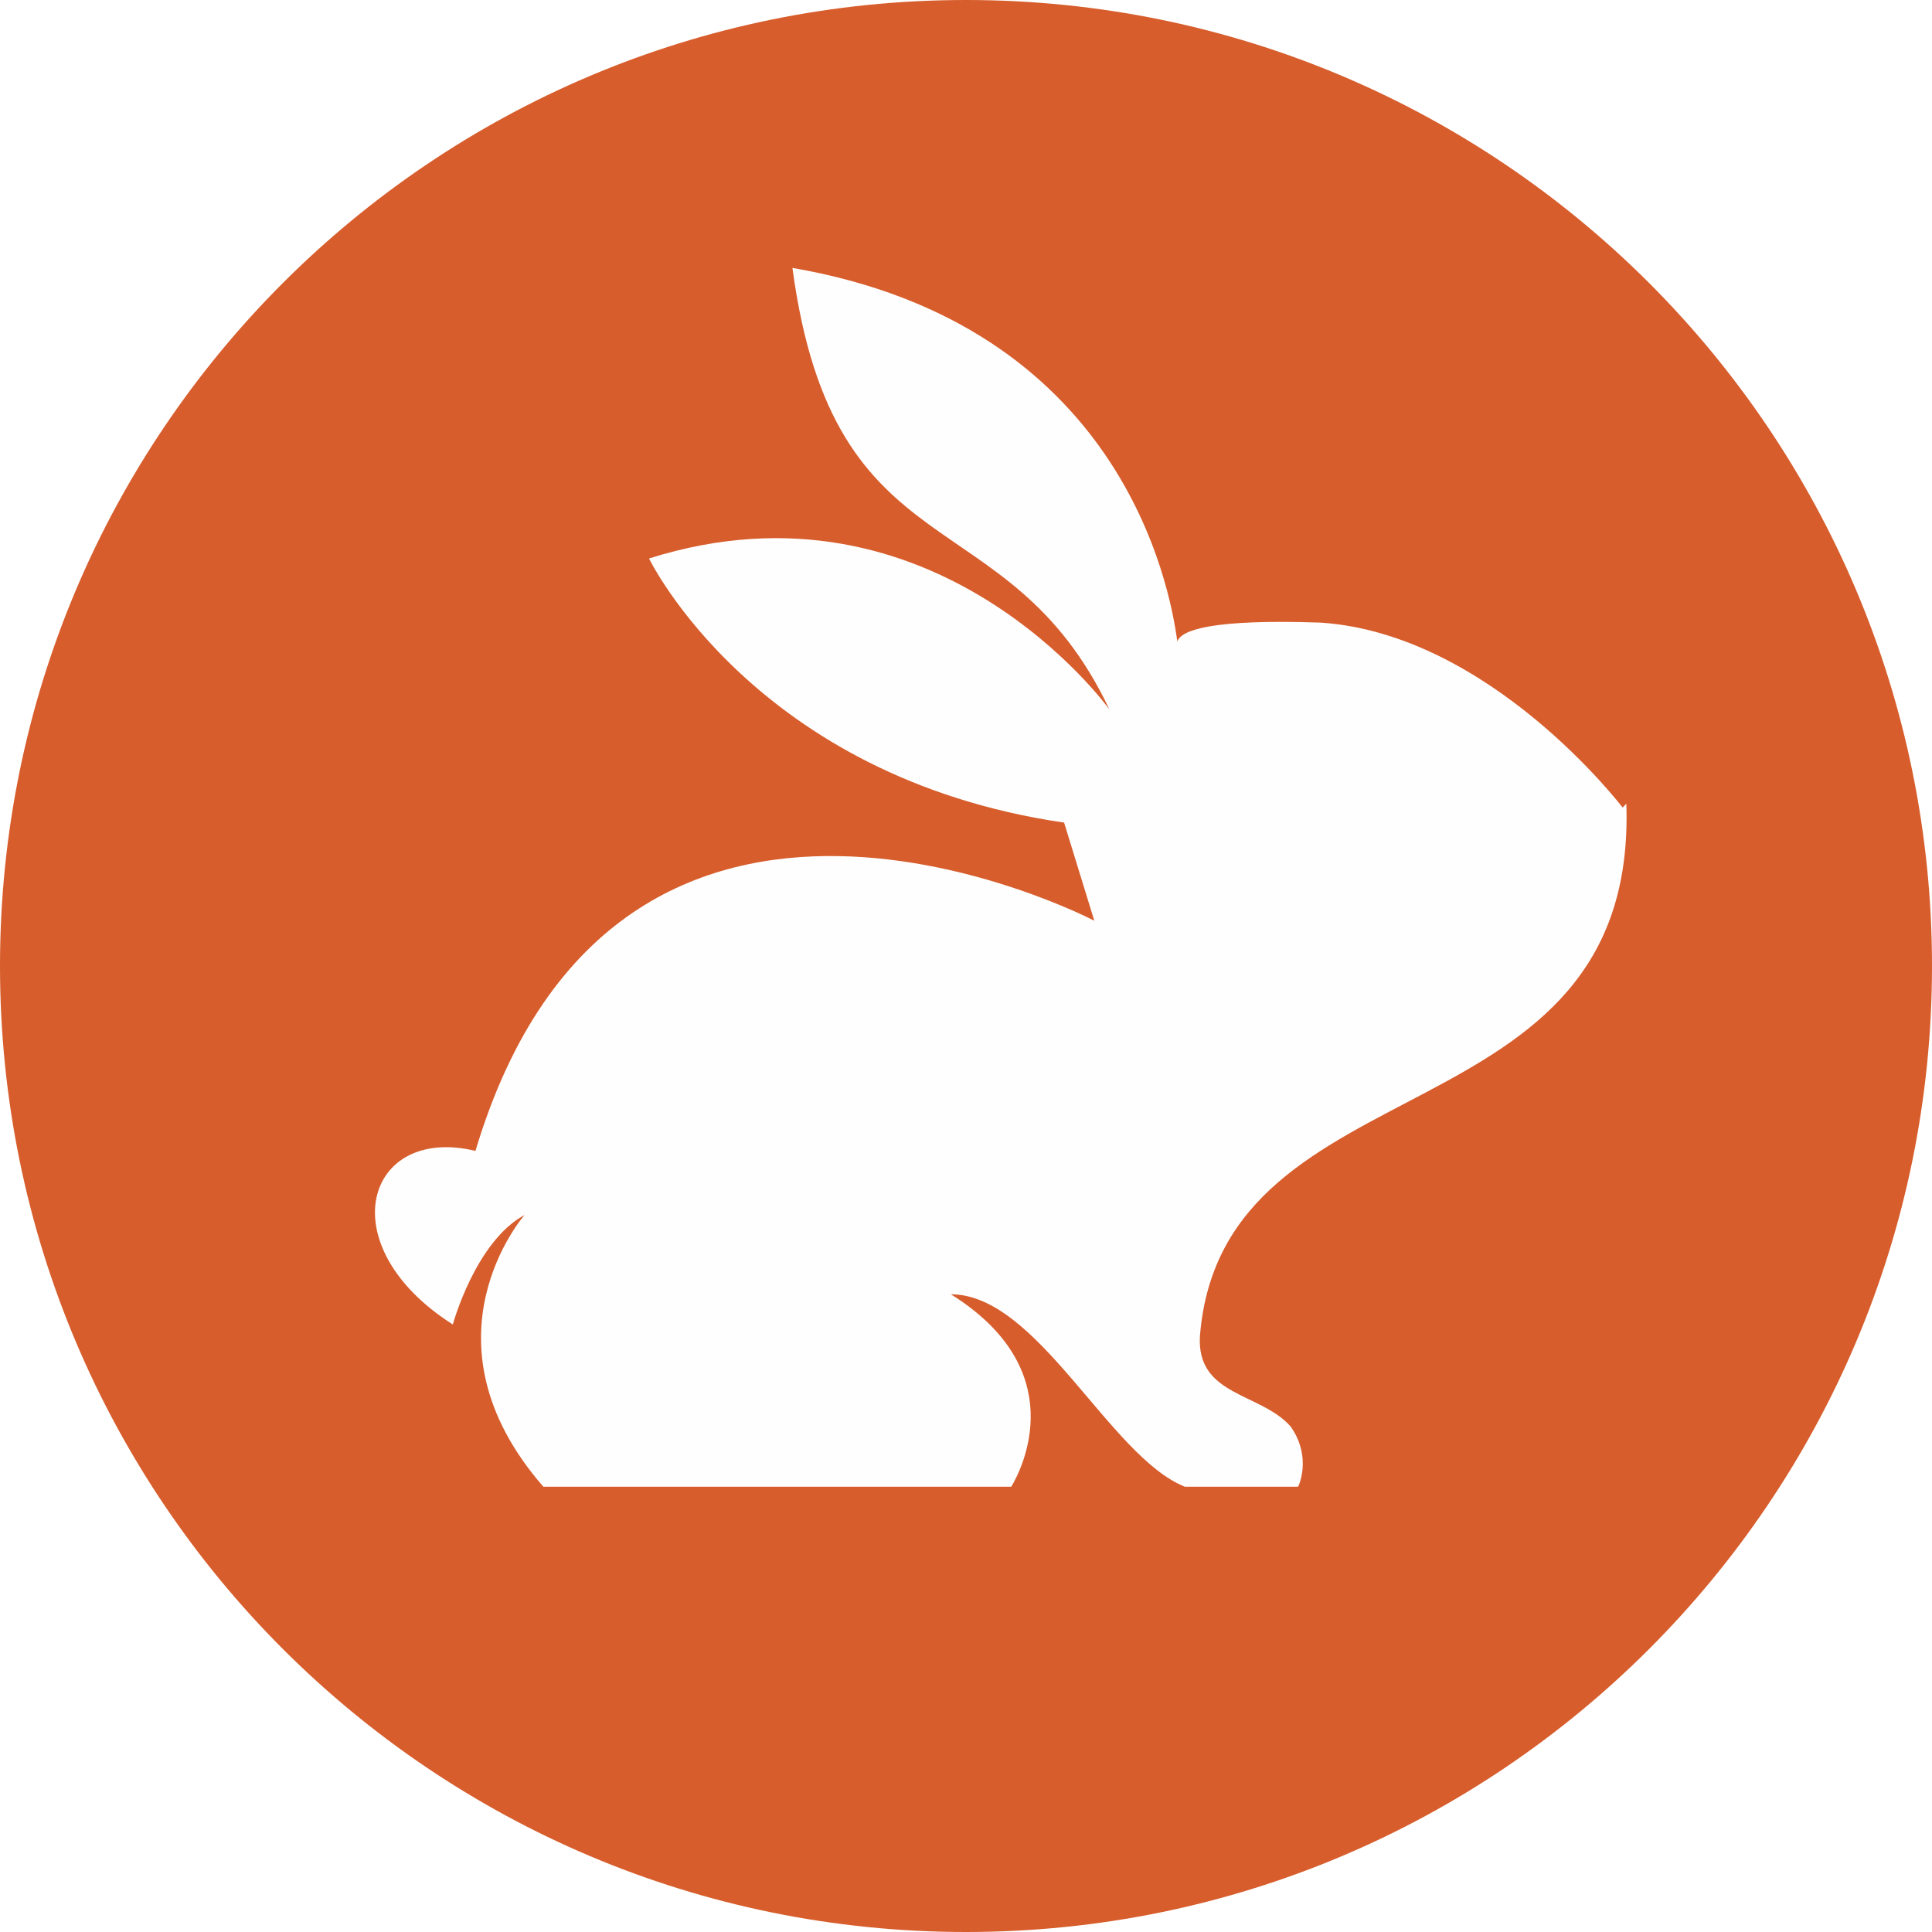
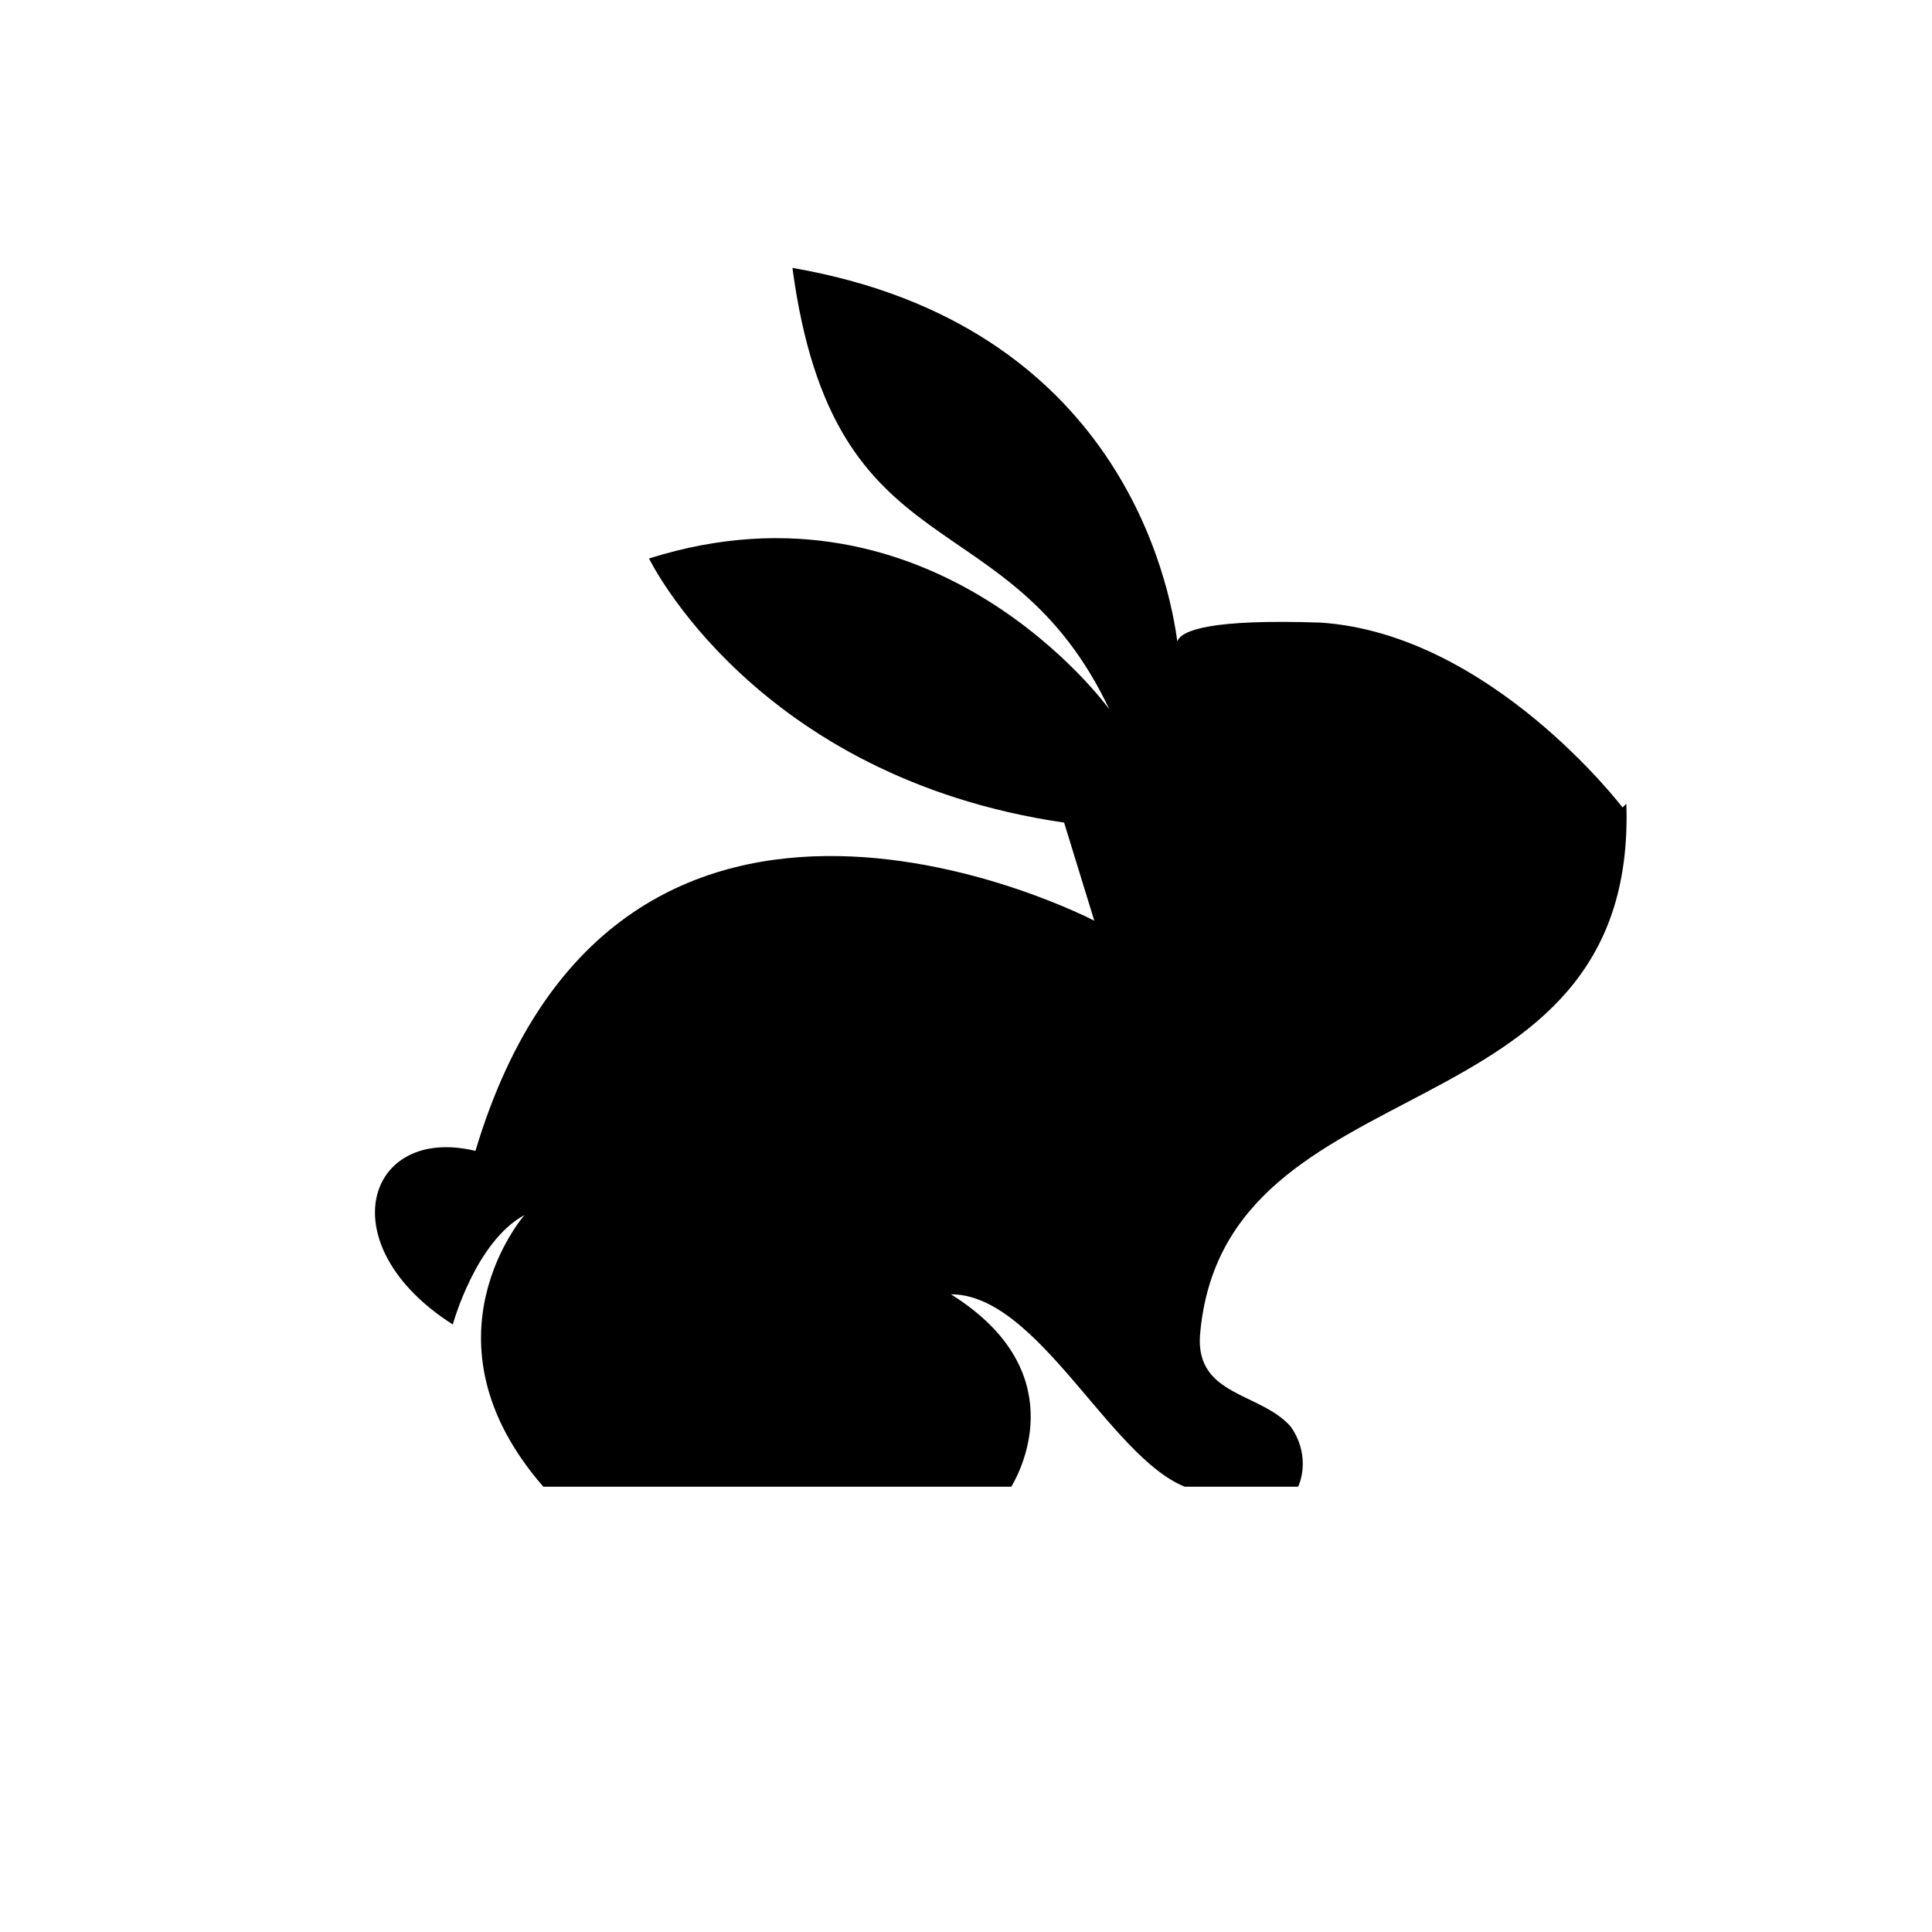
- <svg xmlns="http://www.w3.org/2000/svg" aria-label="CodeRabbit" role="img" viewBox="0 0 512 512">
-   <circle cx="256" cy="256" r="256" fill="#D75D2C" />
-   <path fill="#FEFEFE" d="M430 214s-35-46-80-49c-29-1-37 2-38 5-2-15-15-84-102-99 11 82 57 60 84 117 0 0-46-64-122-40 0 0 28 58 110 70l8 26s-126-66-164 61c-29-7-39 25-6 46 0 0 6-22 19-29 0 0-29 33 5 72h124c3-5 16-31-16-51 23 0 42 43 62 51h30c1-2 3-9-2-16-8-9-25-8-24-24 6-74 116-51 113-141Z" />
+ <svg xmlns="http://www.w3.org/2000/svg" viewBox="0 0 512 512" fill="currentColor">
+   <path d="M430 214s-35-46-80-49c-29-1-37 2-38 5-2-15-15-84-102-99 11 82 57 60 84 117 0 0-46-64-122-40 0 0 28 58 110 70l8 26s-126-66-164 61c-29-7-39 25-6 46 0 0 6-22 19-29 0 0-29 33 5 72h124c3-5 16-31-16-51 23 0 42 43 62 51h30c1-2 3-9-2-16-8-9-25-8-24-24 6-74 116-51 113-141Z" />
</svg>
